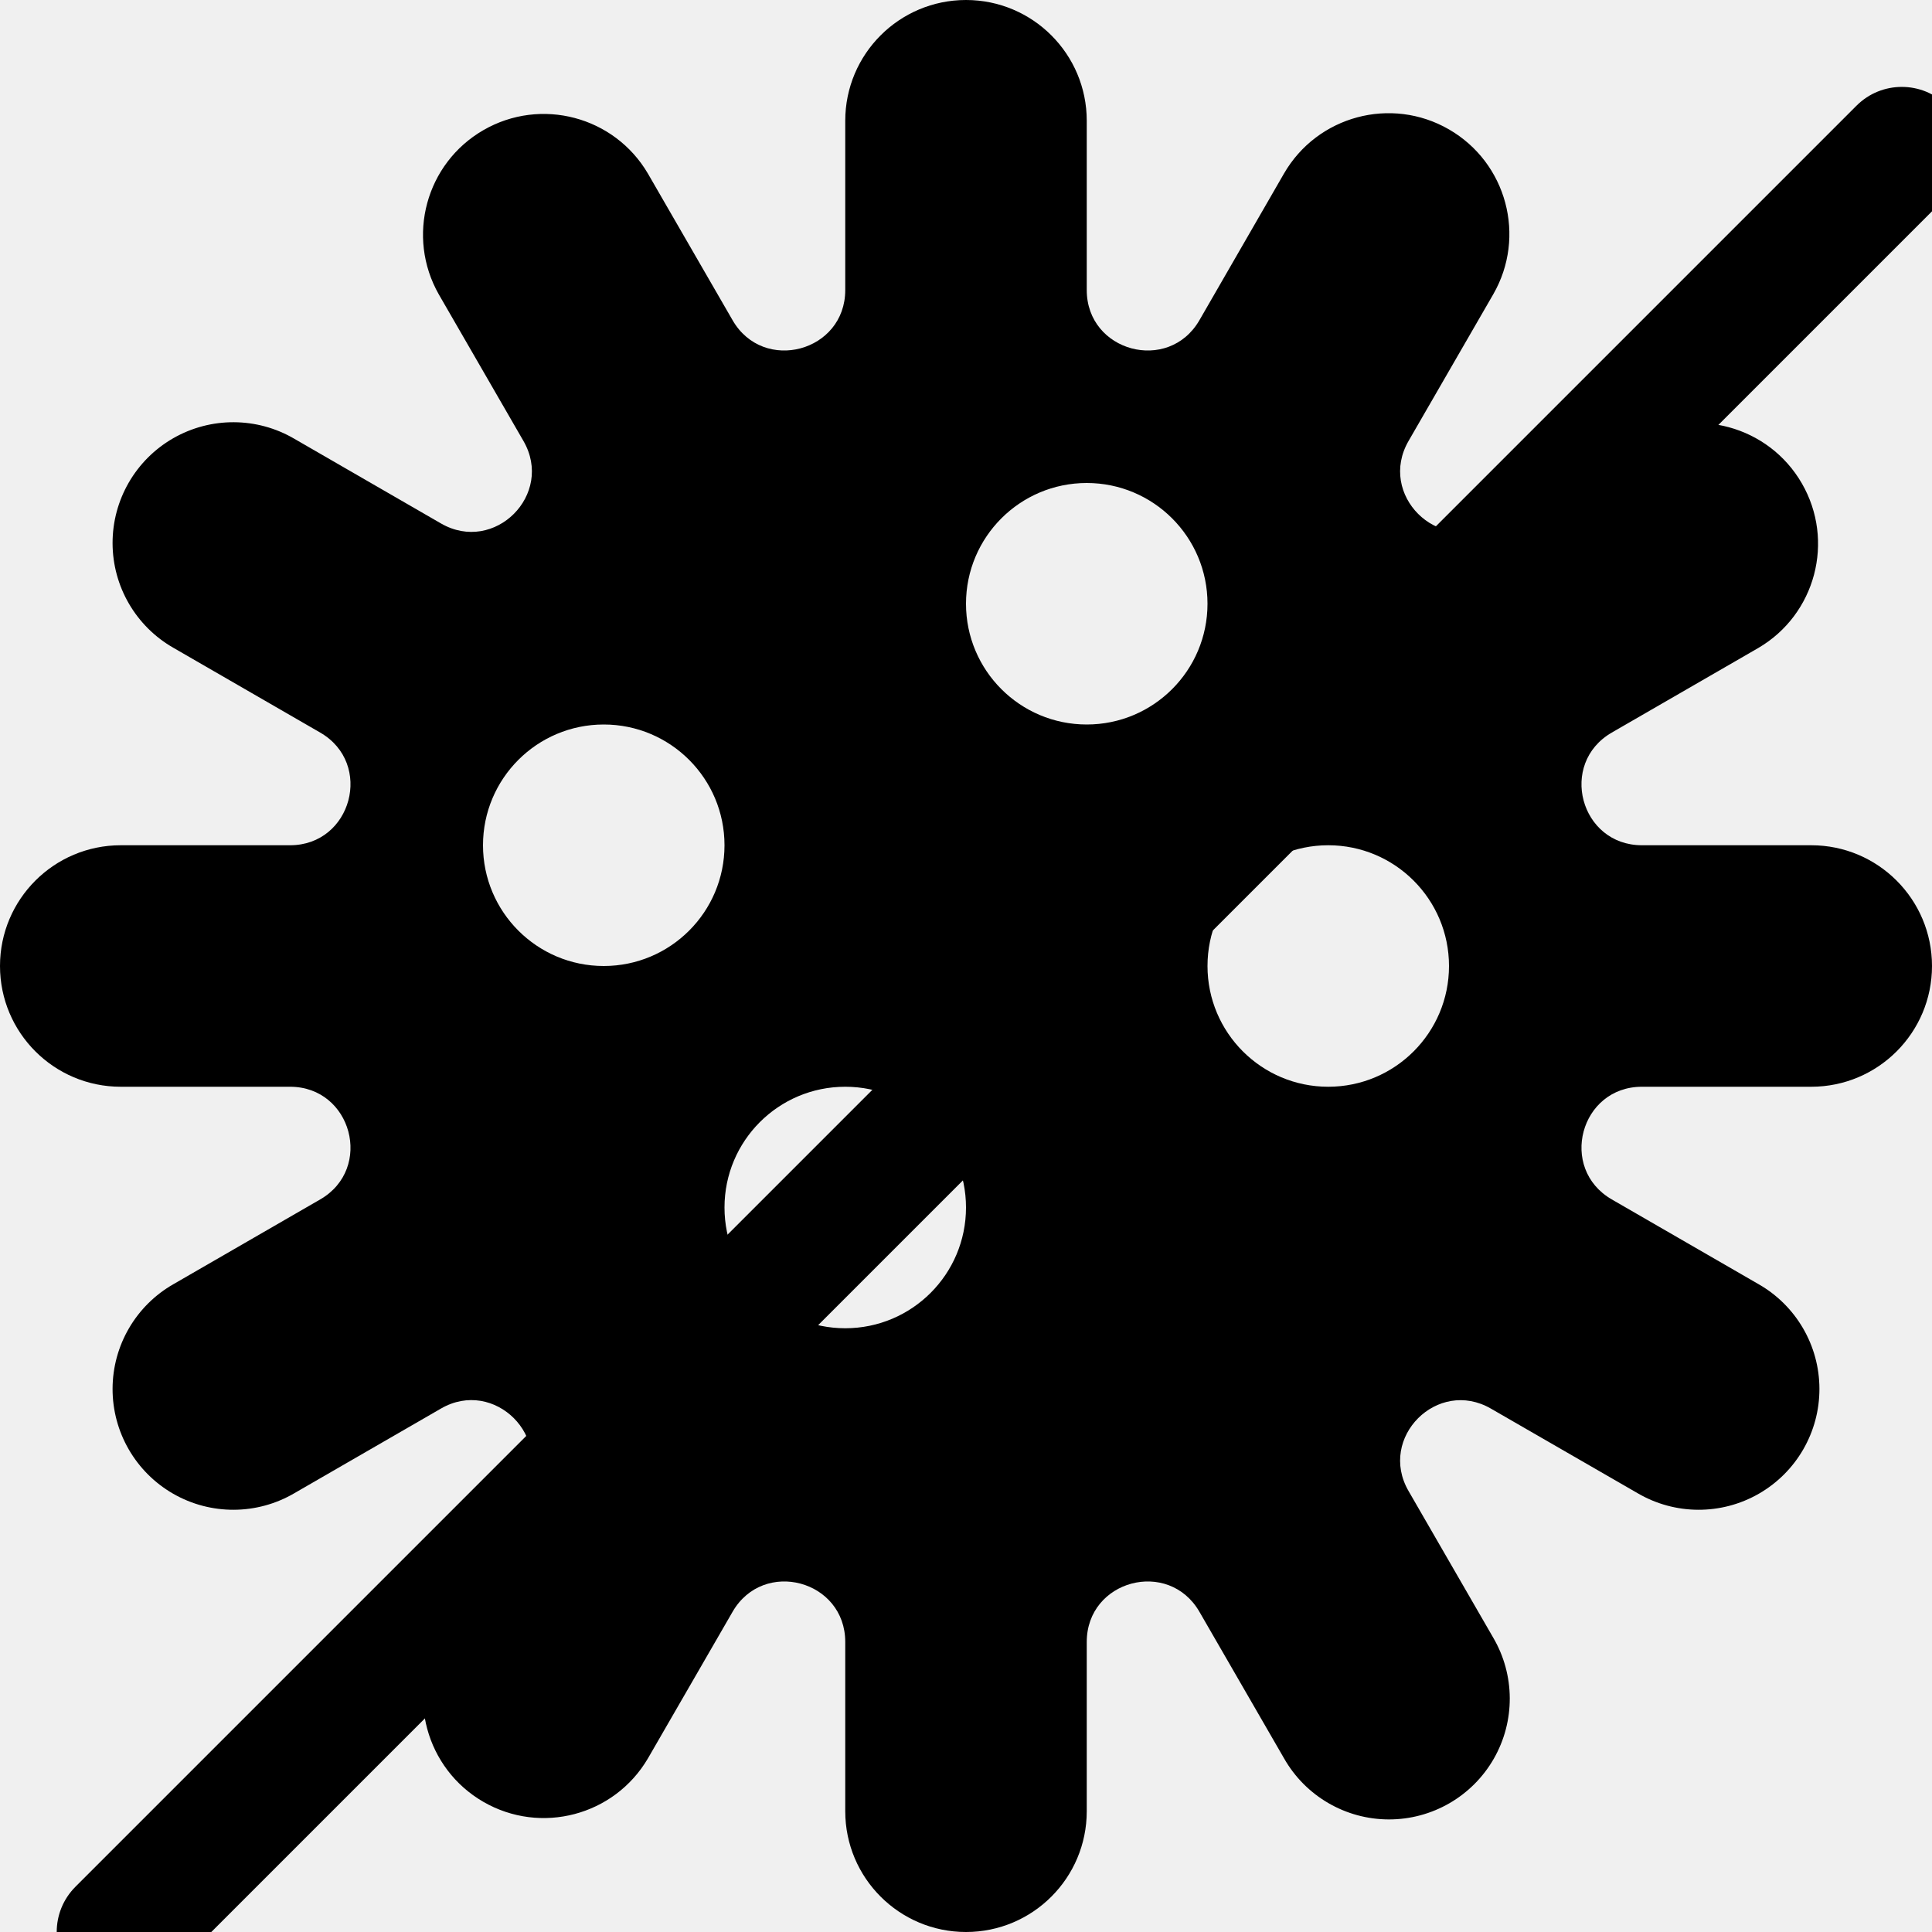
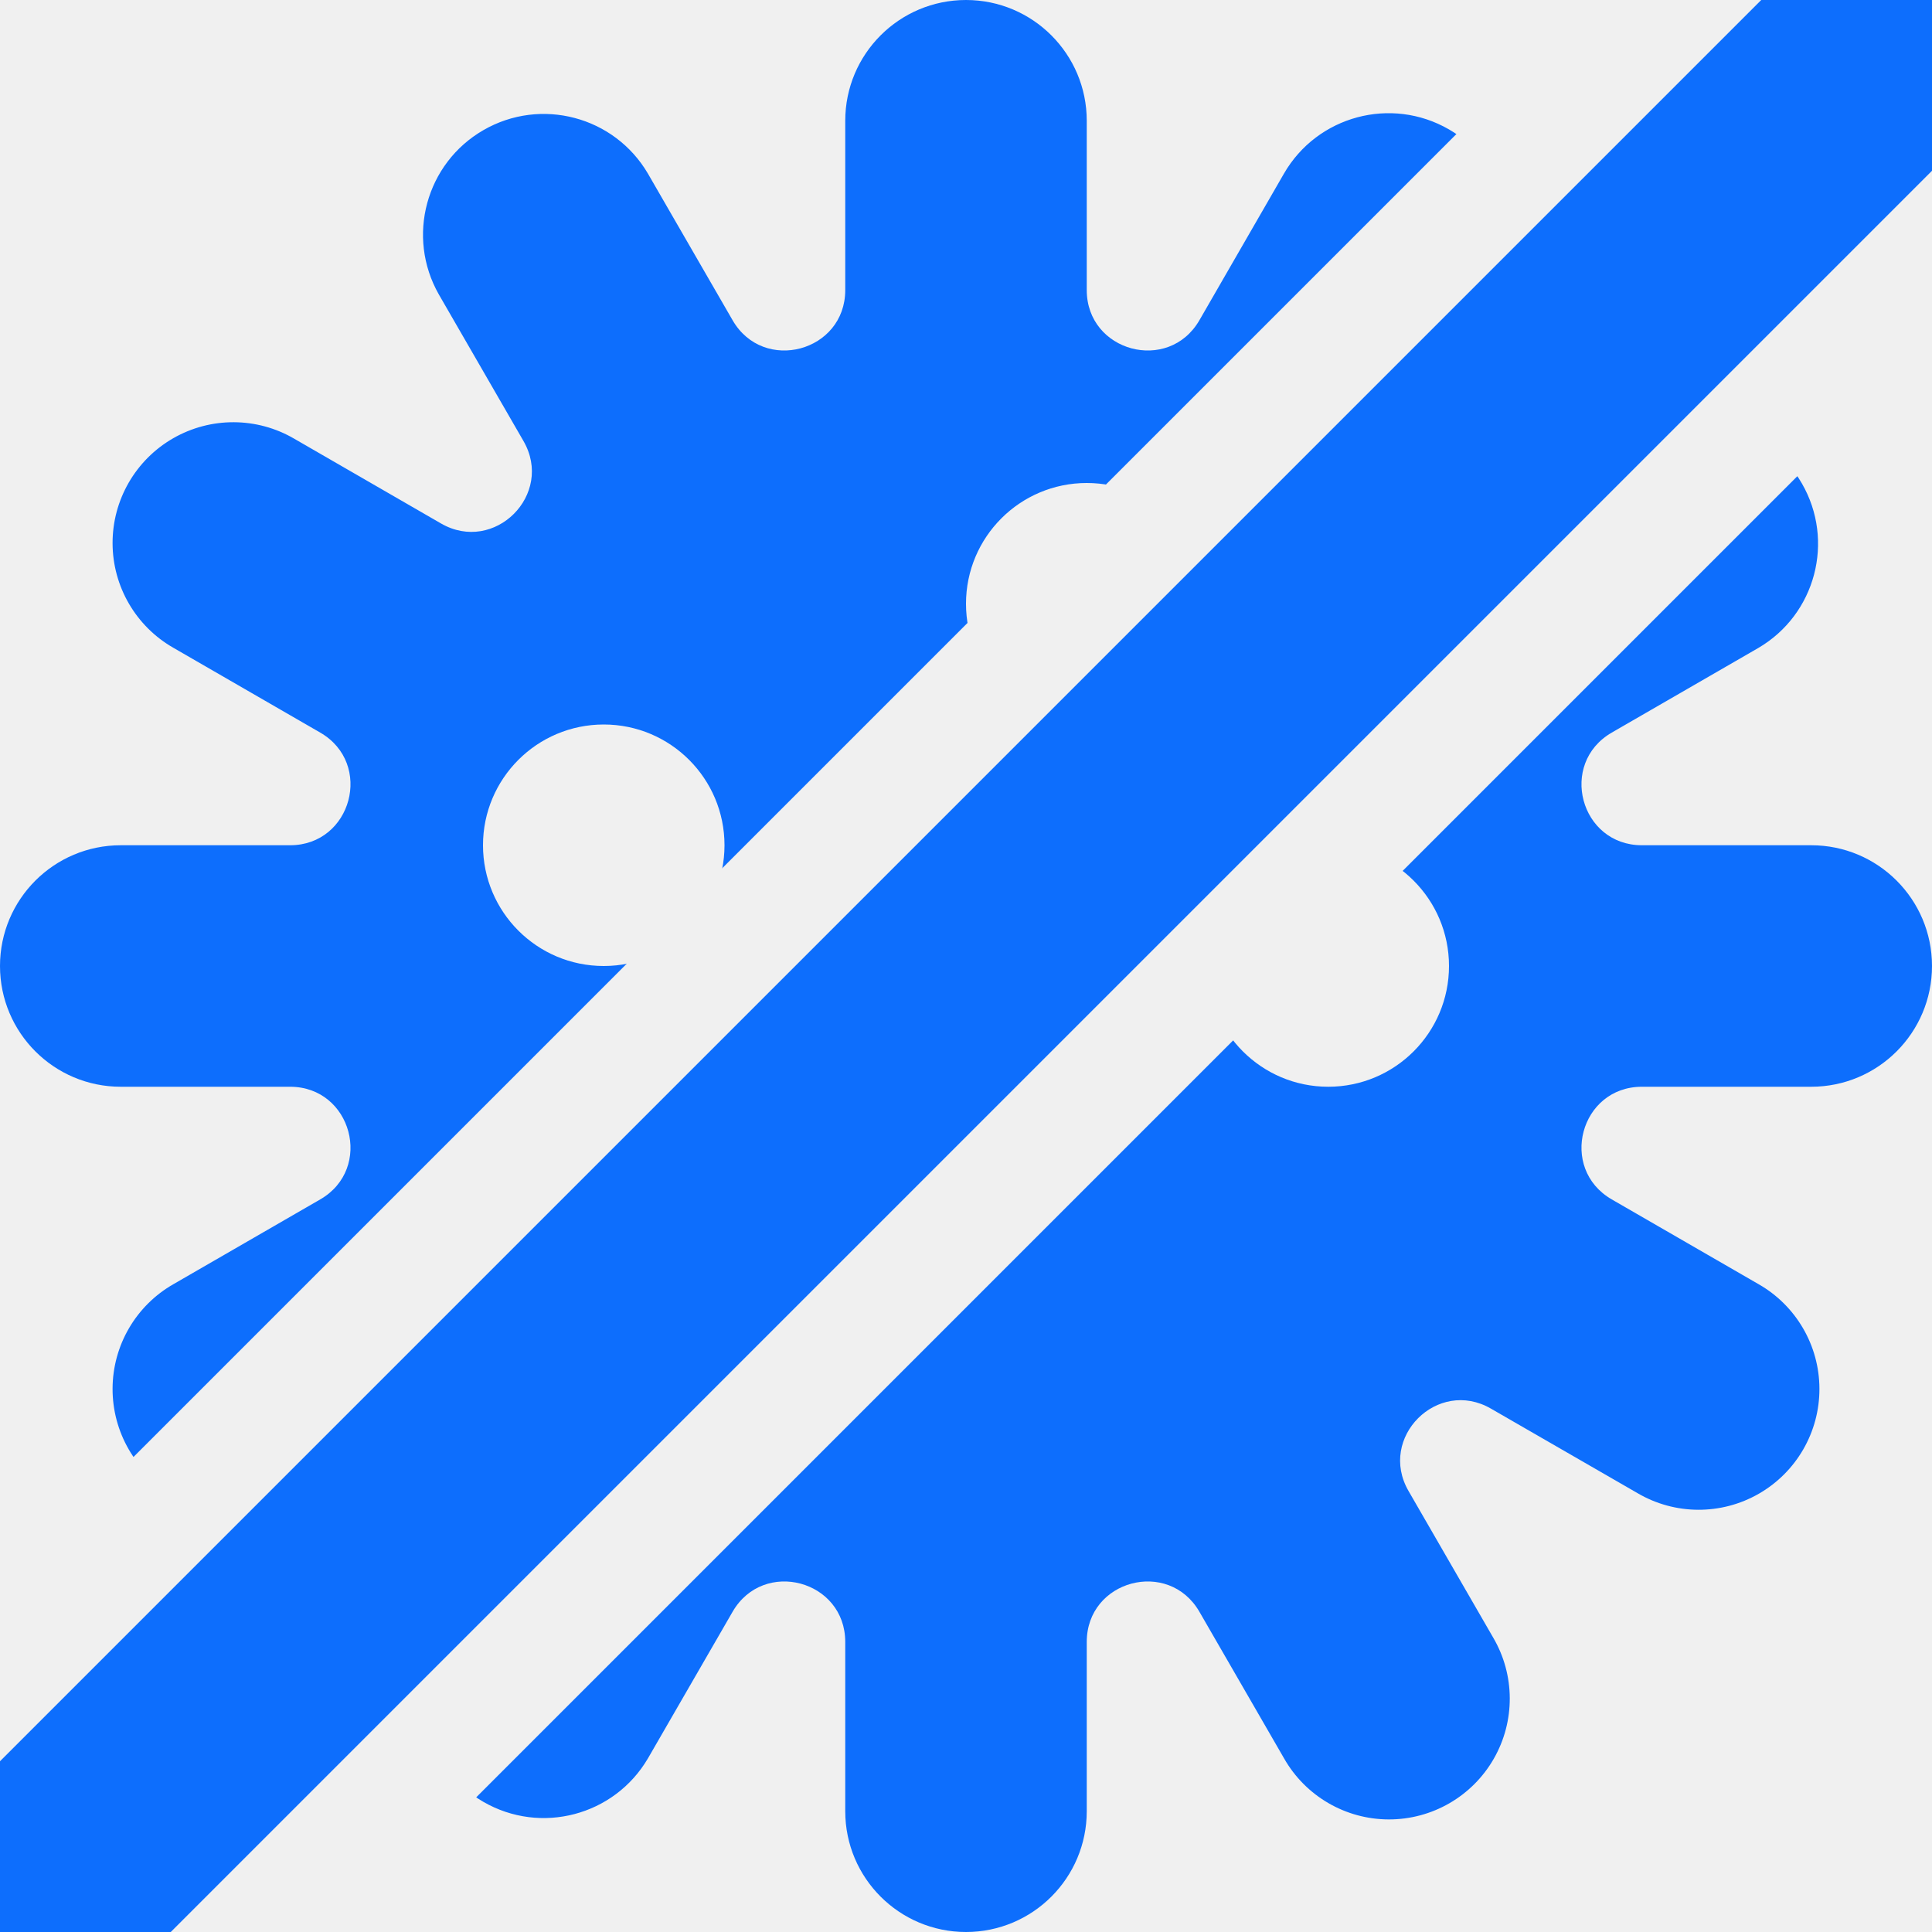
- <svg xmlns="http://www.w3.org/2000/svg" width="16" height="16" fill="currentColor" class="bi bi-virus-slash" viewBox="0 0 16 16">
-   <path d="M8 0a1 1 0 0 1 1 1v1.402c0 .511.677.693.933.25l.7-1.214a1 1 0 0 1 1.733 1l-.701 1.214c-.256.443.24.939.683.683l1.214-.701a1 1 0 0 1 1 1.732l-1.214.701c-.443.256-.262.933.25.933H15a1 1 0 1 1 0 2h-1.402c-.512 0-.693.677-.25.933l1.214.701a1 1 0 1 1-1 1.732l-1.214-.7c-.443-.257-.939.24-.683.682l.701 1.214a1 1 0 1 1-1.732 1l-.701-1.214c-.256-.443-.933-.262-.933.25V15a1 1 0 1 1-2 0v-1.402c0-.512-.677-.693-.933-.25l-.701 1.214a1 1 0 0 1-1.732-1l.7-1.214c.257-.443-.24-.939-.682-.683l-1.214.701a1 1 0 1 1-1-1.732l1.214-.701c.443-.256.261-.933-.25-.933H1a1 1 0 1 1 0-2h1.402c.511 0 .693-.677.25-.933l-1.214-.701a1 1 0 1 1 1-1.732l1.214.701c.443.256.939-.24.683-.683l-.701-1.214a1 1 0 0 1 1.732-1l.701 1.214c.256.443.933.261.933-.25V1a1 1 0 0 1 1-1m2 5a1 1 0 1 0-2 0 1 1 0 0 0 2 0M6 7a1 1 0 1 0-2 0 1 1 0 0 0 2 0m1 4a1 1 0 1 0 0-2 1 1 0 0 0 0 2m5-3a1 1 0 1 0-2 0 1 1 0 0 0 2 0" />
-   <path d="M.625 15.625a.53.53 0 0 0 .75.75l14.75-14.75a.53.53 0 0 0-.75-.75z" />
+ <svg xmlns="http://www.w3.org/2000/svg" width="16" height="16" fill="#0d6efd" viewBox="0 0 16 16">
+   <defs>
+     <mask id="virus-mask">
+       <rect width="16" height="16" fill="white" />
+       <line x1="0" y1="16" x2="16" y2="0" stroke="black" stroke-width="4" stroke-linecap="round" />
+     </mask>
+   </defs>
+   <path d="M8 0a1 1 0 0 1 1 1v1.402c0 .511.677.693.933.25l.7-1.214a1 1 0 0 1 1.733 1l-.701 1.214c-.256.443.24.939.683.683l1.214-.701a1 1 0 0 1 1 1.732l-1.214.701c-.443.256-.262.933.25.933H15a1 1 0 1 1 0 2h-1.402c-.512 0-.693.677-.25.933l1.214.701a1 1 0 1 1-1 1.732l-1.214-.7c-.443-.257-.939.24-.683.682l.701 1.214a1 1 0 1 1-1.732 1l-.701-1.214c-.256-.443-.933-.262-.933.25V15a1 1 0 1 1-2 0v-1.402c0-.512-.677-.693-.933-.25l-.701 1.214a1 1 0 0 1-1.732-1l.7-1.214c.257-.443-.24-.939-.682-.683l-1.214.701a1 1 0 1 1-1-1.732l1.214-.701c.443-.256.261-.933-.25-.933H1a1 1 0 1 1 0-2h1.402c.511 0 .693-.677.25-.933l-1.214-.701a1 1 0 1 1 1-1.732l1.214.701c.443.256.939-.24.683-.683l-.701-1.214a1 1 0 0 1 1.732-1l.701 1.214c.256.443.933.261.933-.25V1a1 1 0 0 1 1-1m2 5a1 1 0 1 0-2 0 1 1 0 0 0 2 0M6 7a1 1 0 1 0-2 0 1 1 0 0 0 2 0m1 4a1 1 0 1 0 0-2 1 1 0 0 0 0 2m5-3a1 1 0 1 0-2 0 1 1 0 0 0 2 0" mask="url(#virus-mask)" />
+   <line x1="0" y1="16" x2="16" y2="0" stroke="#0d6efd" stroke-width="2" stroke-linecap="round" />
</svg>
